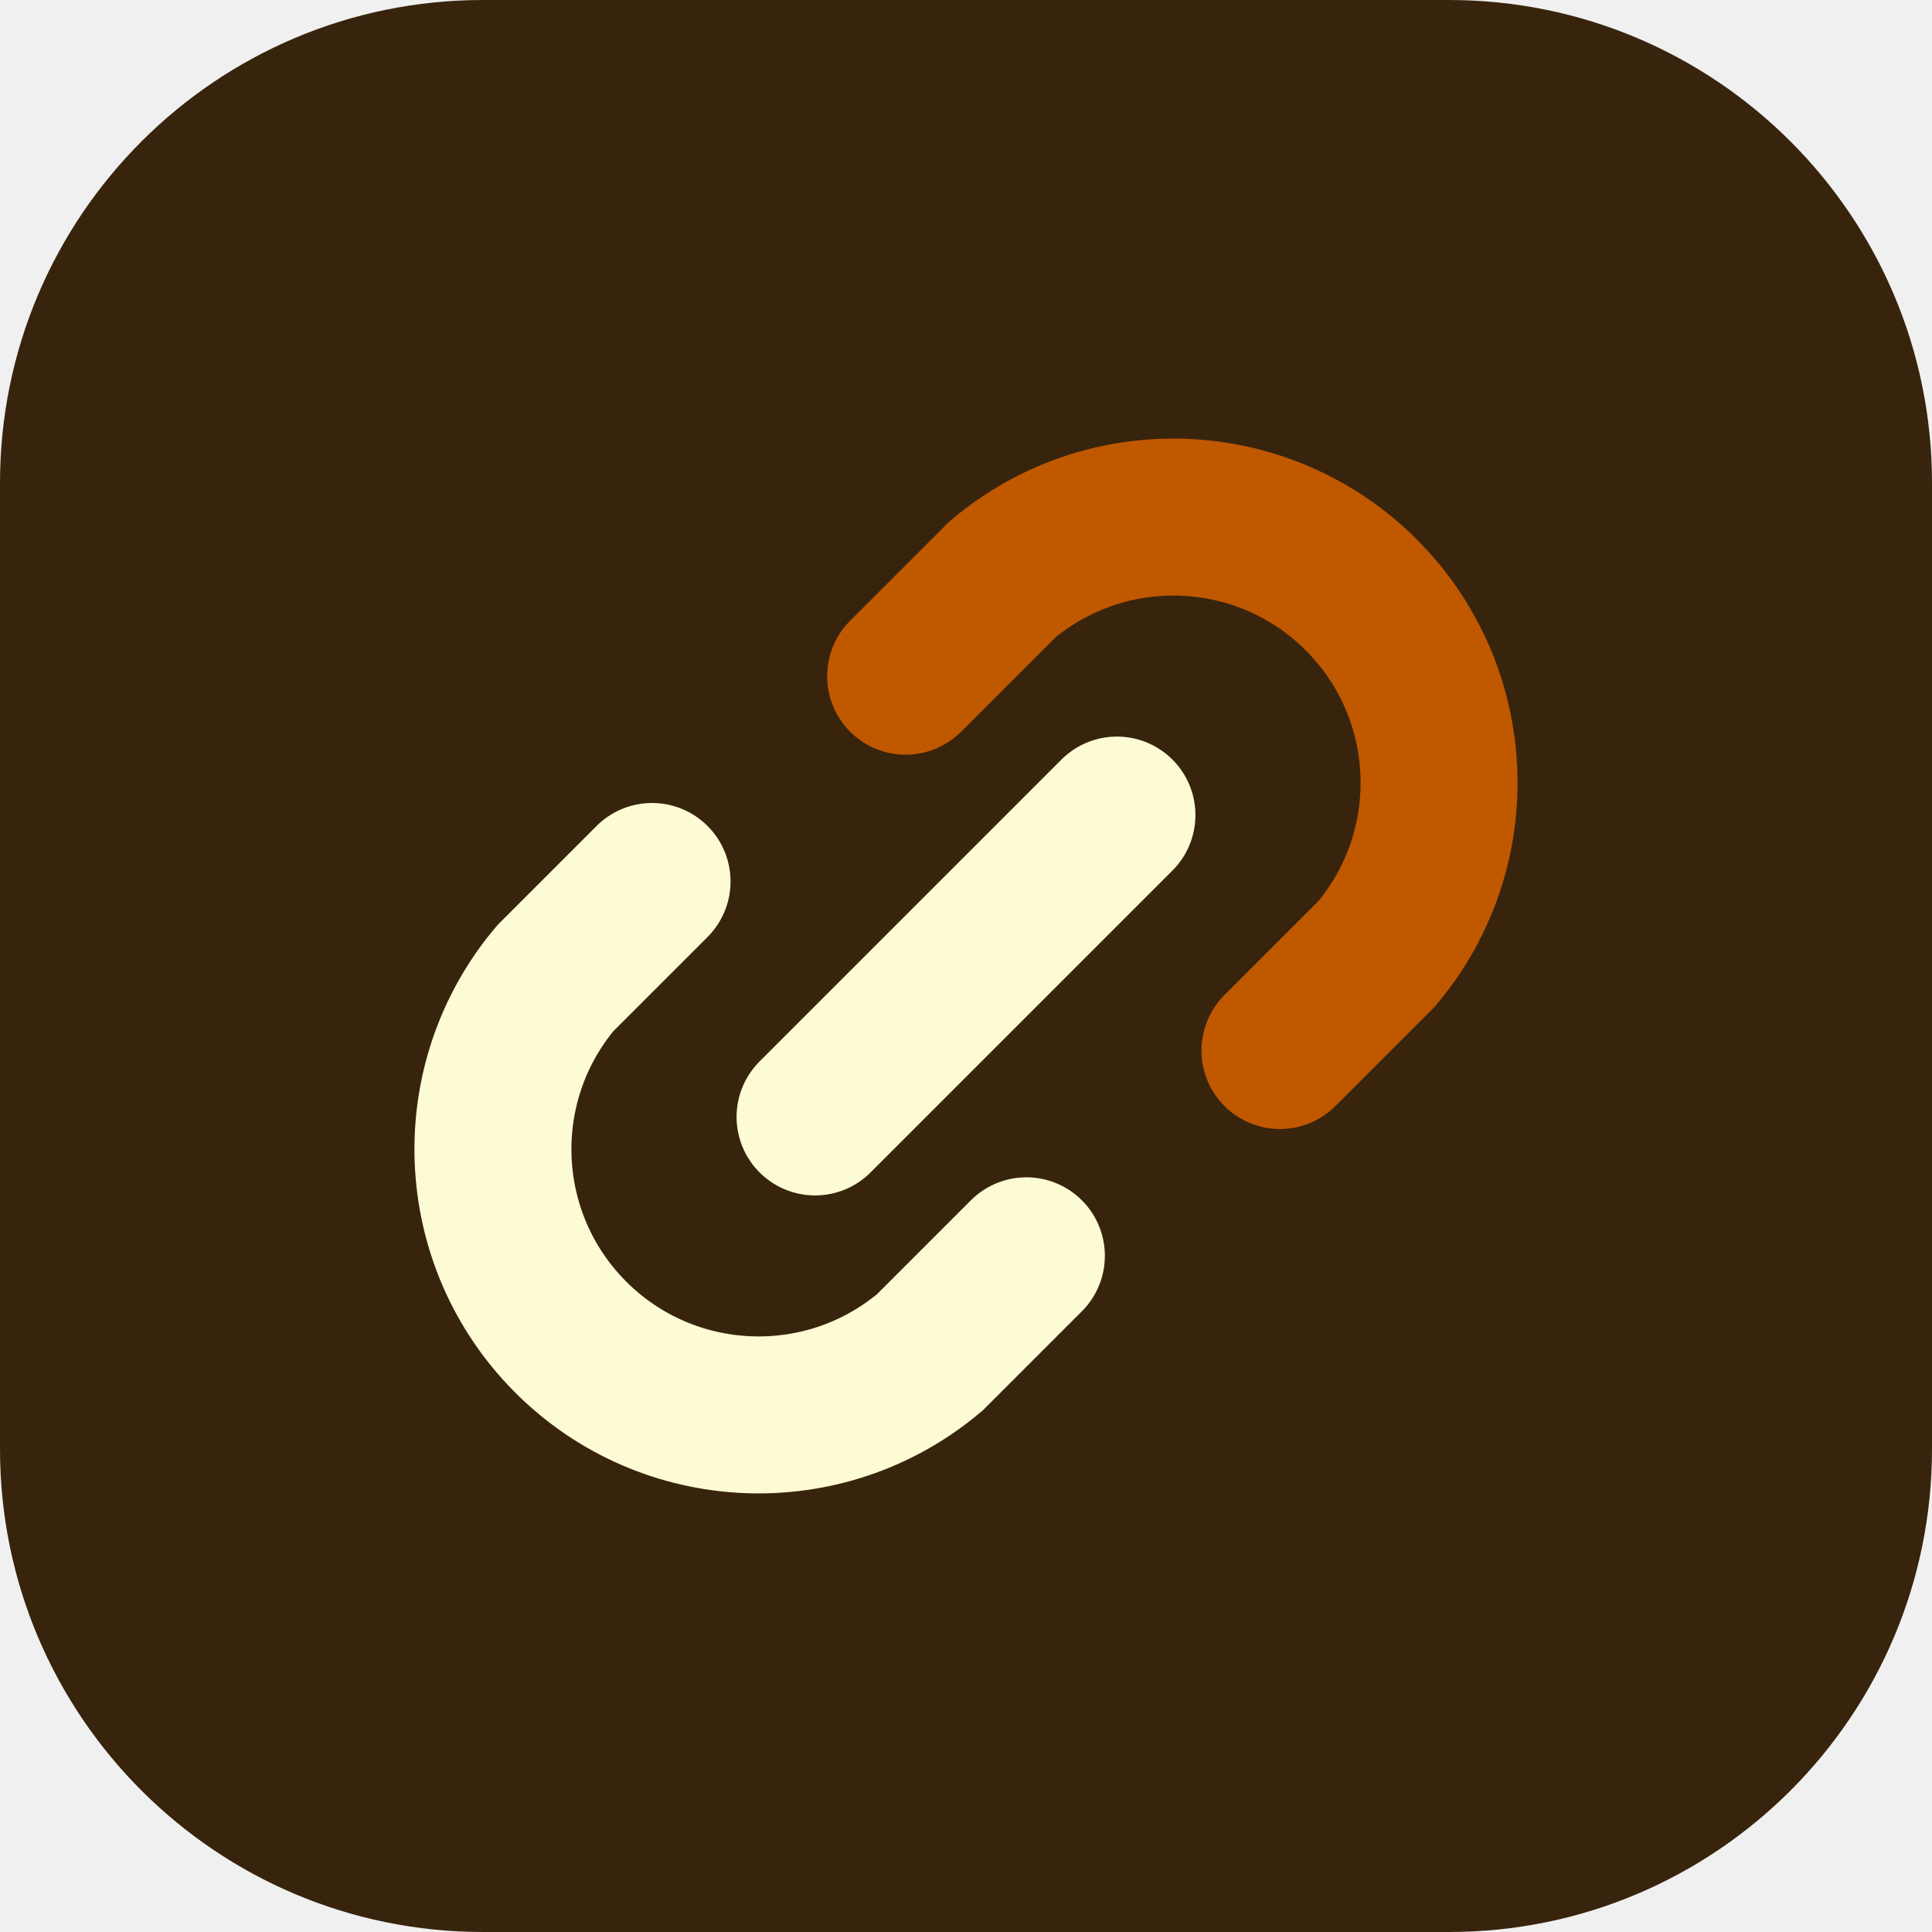
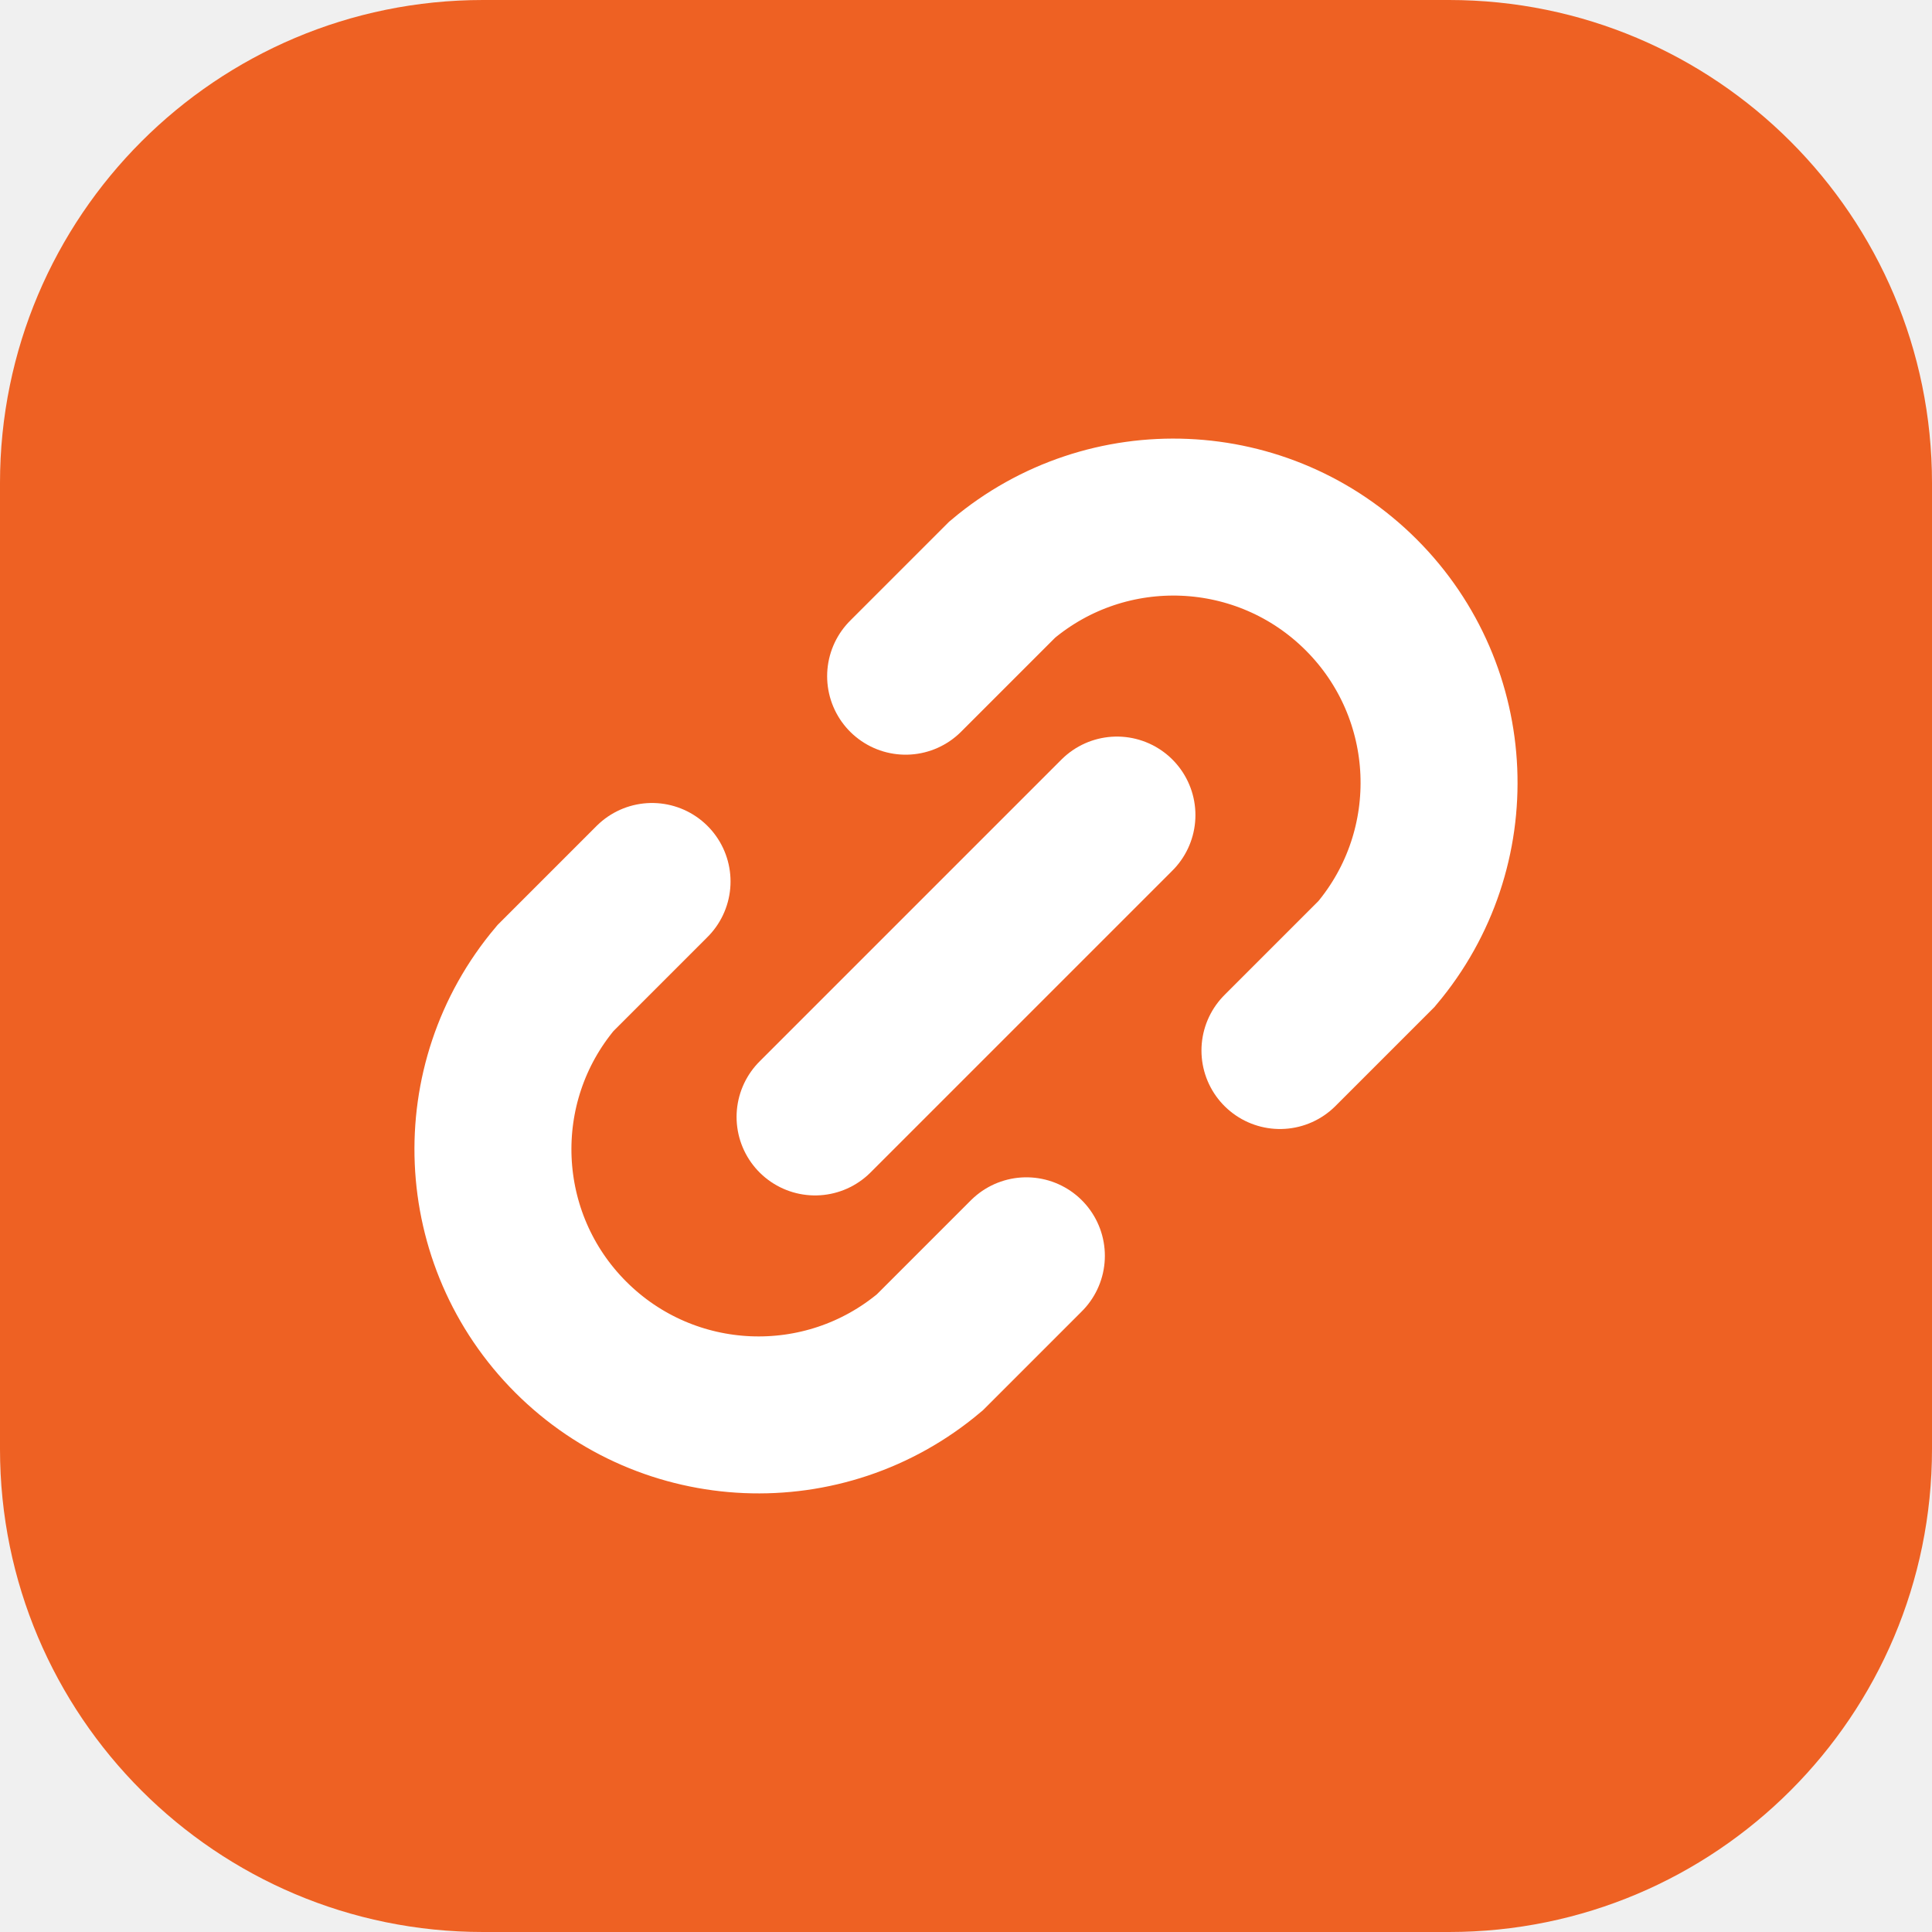
<svg xmlns="http://www.w3.org/2000/svg" viewBox="0 0 32 32">
-   <rect width="32" height="32" rx="8" fill="#38240D" />
-   <path d="M13.5 18.5l5-5" stroke="#FDFBD4" stroke-width="2.6" stroke-linecap="round" />
-   <path d="M15 11.2l1.6-1.6a4.4 4.4 0 0 1 6.2 6.2L21.2 17.4" fill="none" stroke="#C05800" stroke-width="2.6" stroke-linecap="round" />
-   <path d="M17 20.8l-1.6 1.6a4.4 4.4 0 0 1-6.2-6.2l1.6-1.6" fill="none" stroke="#FDFBD4" stroke-width="2.6" stroke-linecap="round" />
+   <rect width="32" height="32" rx="8" fill="#EE6123" />
+   <path d="M13.5 18.5l5-5" stroke="#FFFFFF" stroke-width="2.6" stroke-linecap="round" />
+   <path d="M15 11.2l1.6-1.6a4.4 4.4 0 0 1 6.2 6.2L21.2 17.4" fill="none" stroke="#FFFFFF" stroke-width="2.6" stroke-linecap="round" />
+   <path d="M17 20.8l-1.6 1.6a4.4 4.4 0 0 1-6.2-6.2l1.6-1.6" fill="none" stroke="#FFFFFF" stroke-width="2.6" stroke-linecap="round" />
</svg>
